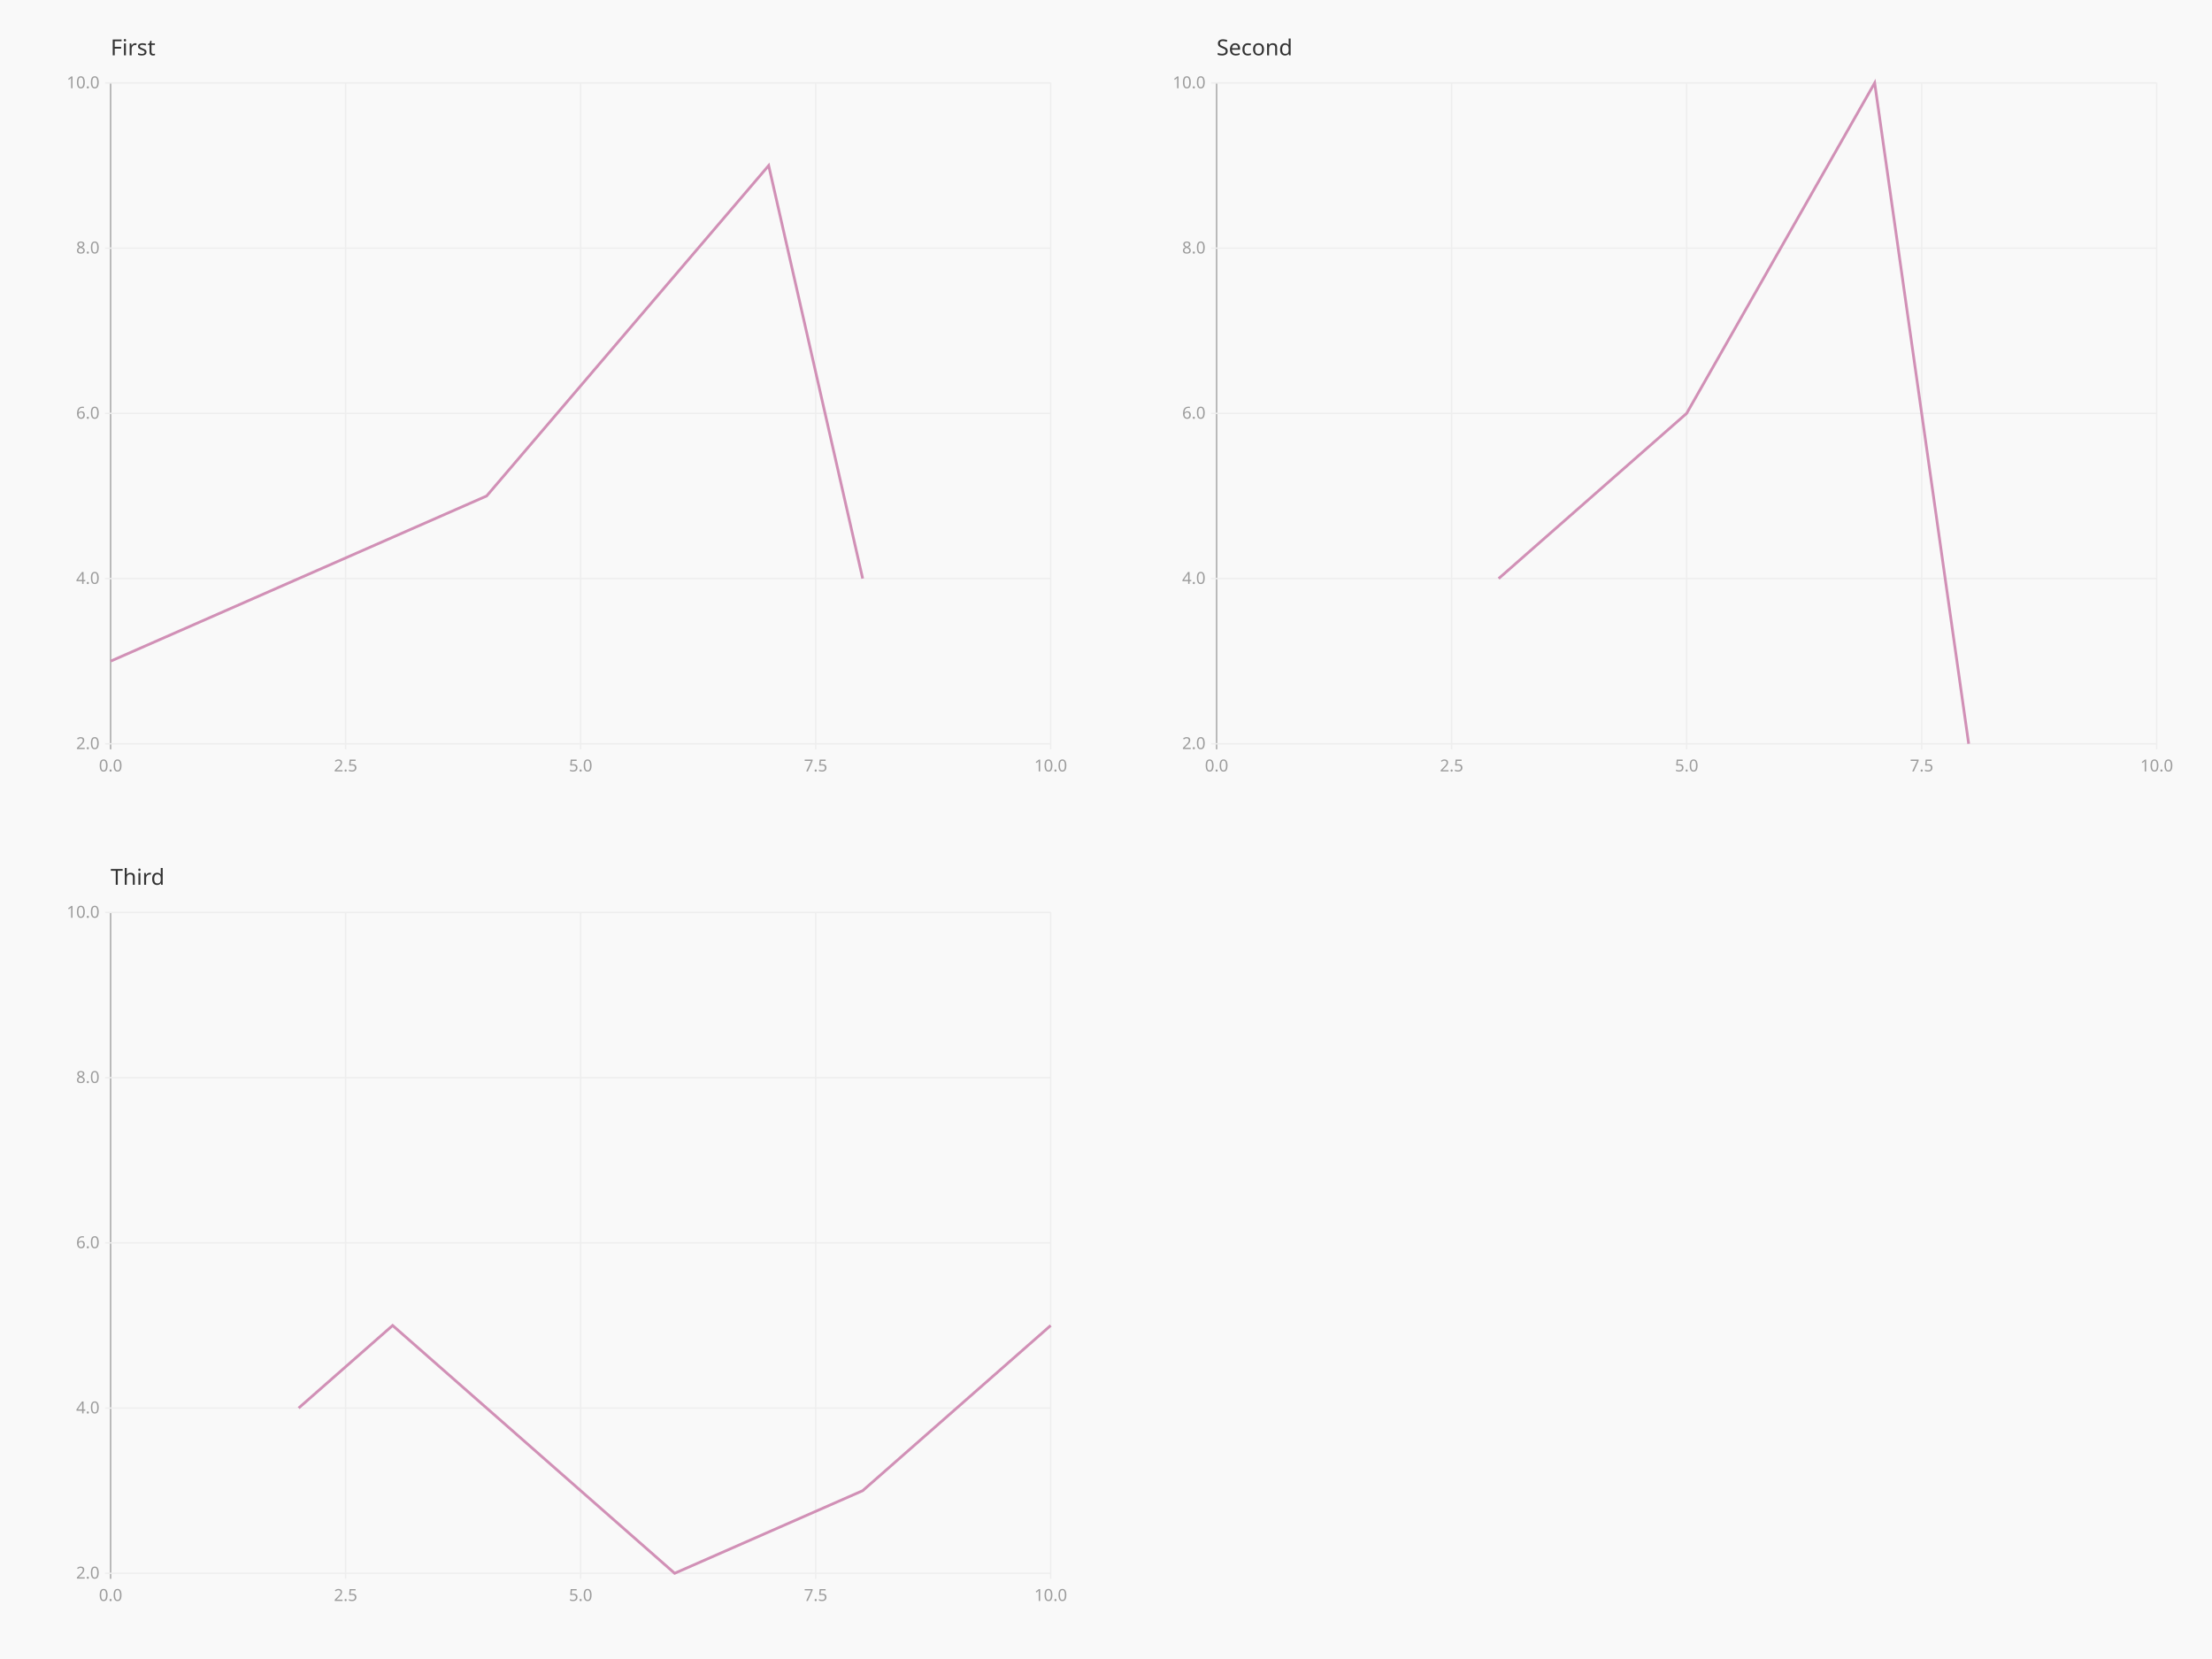
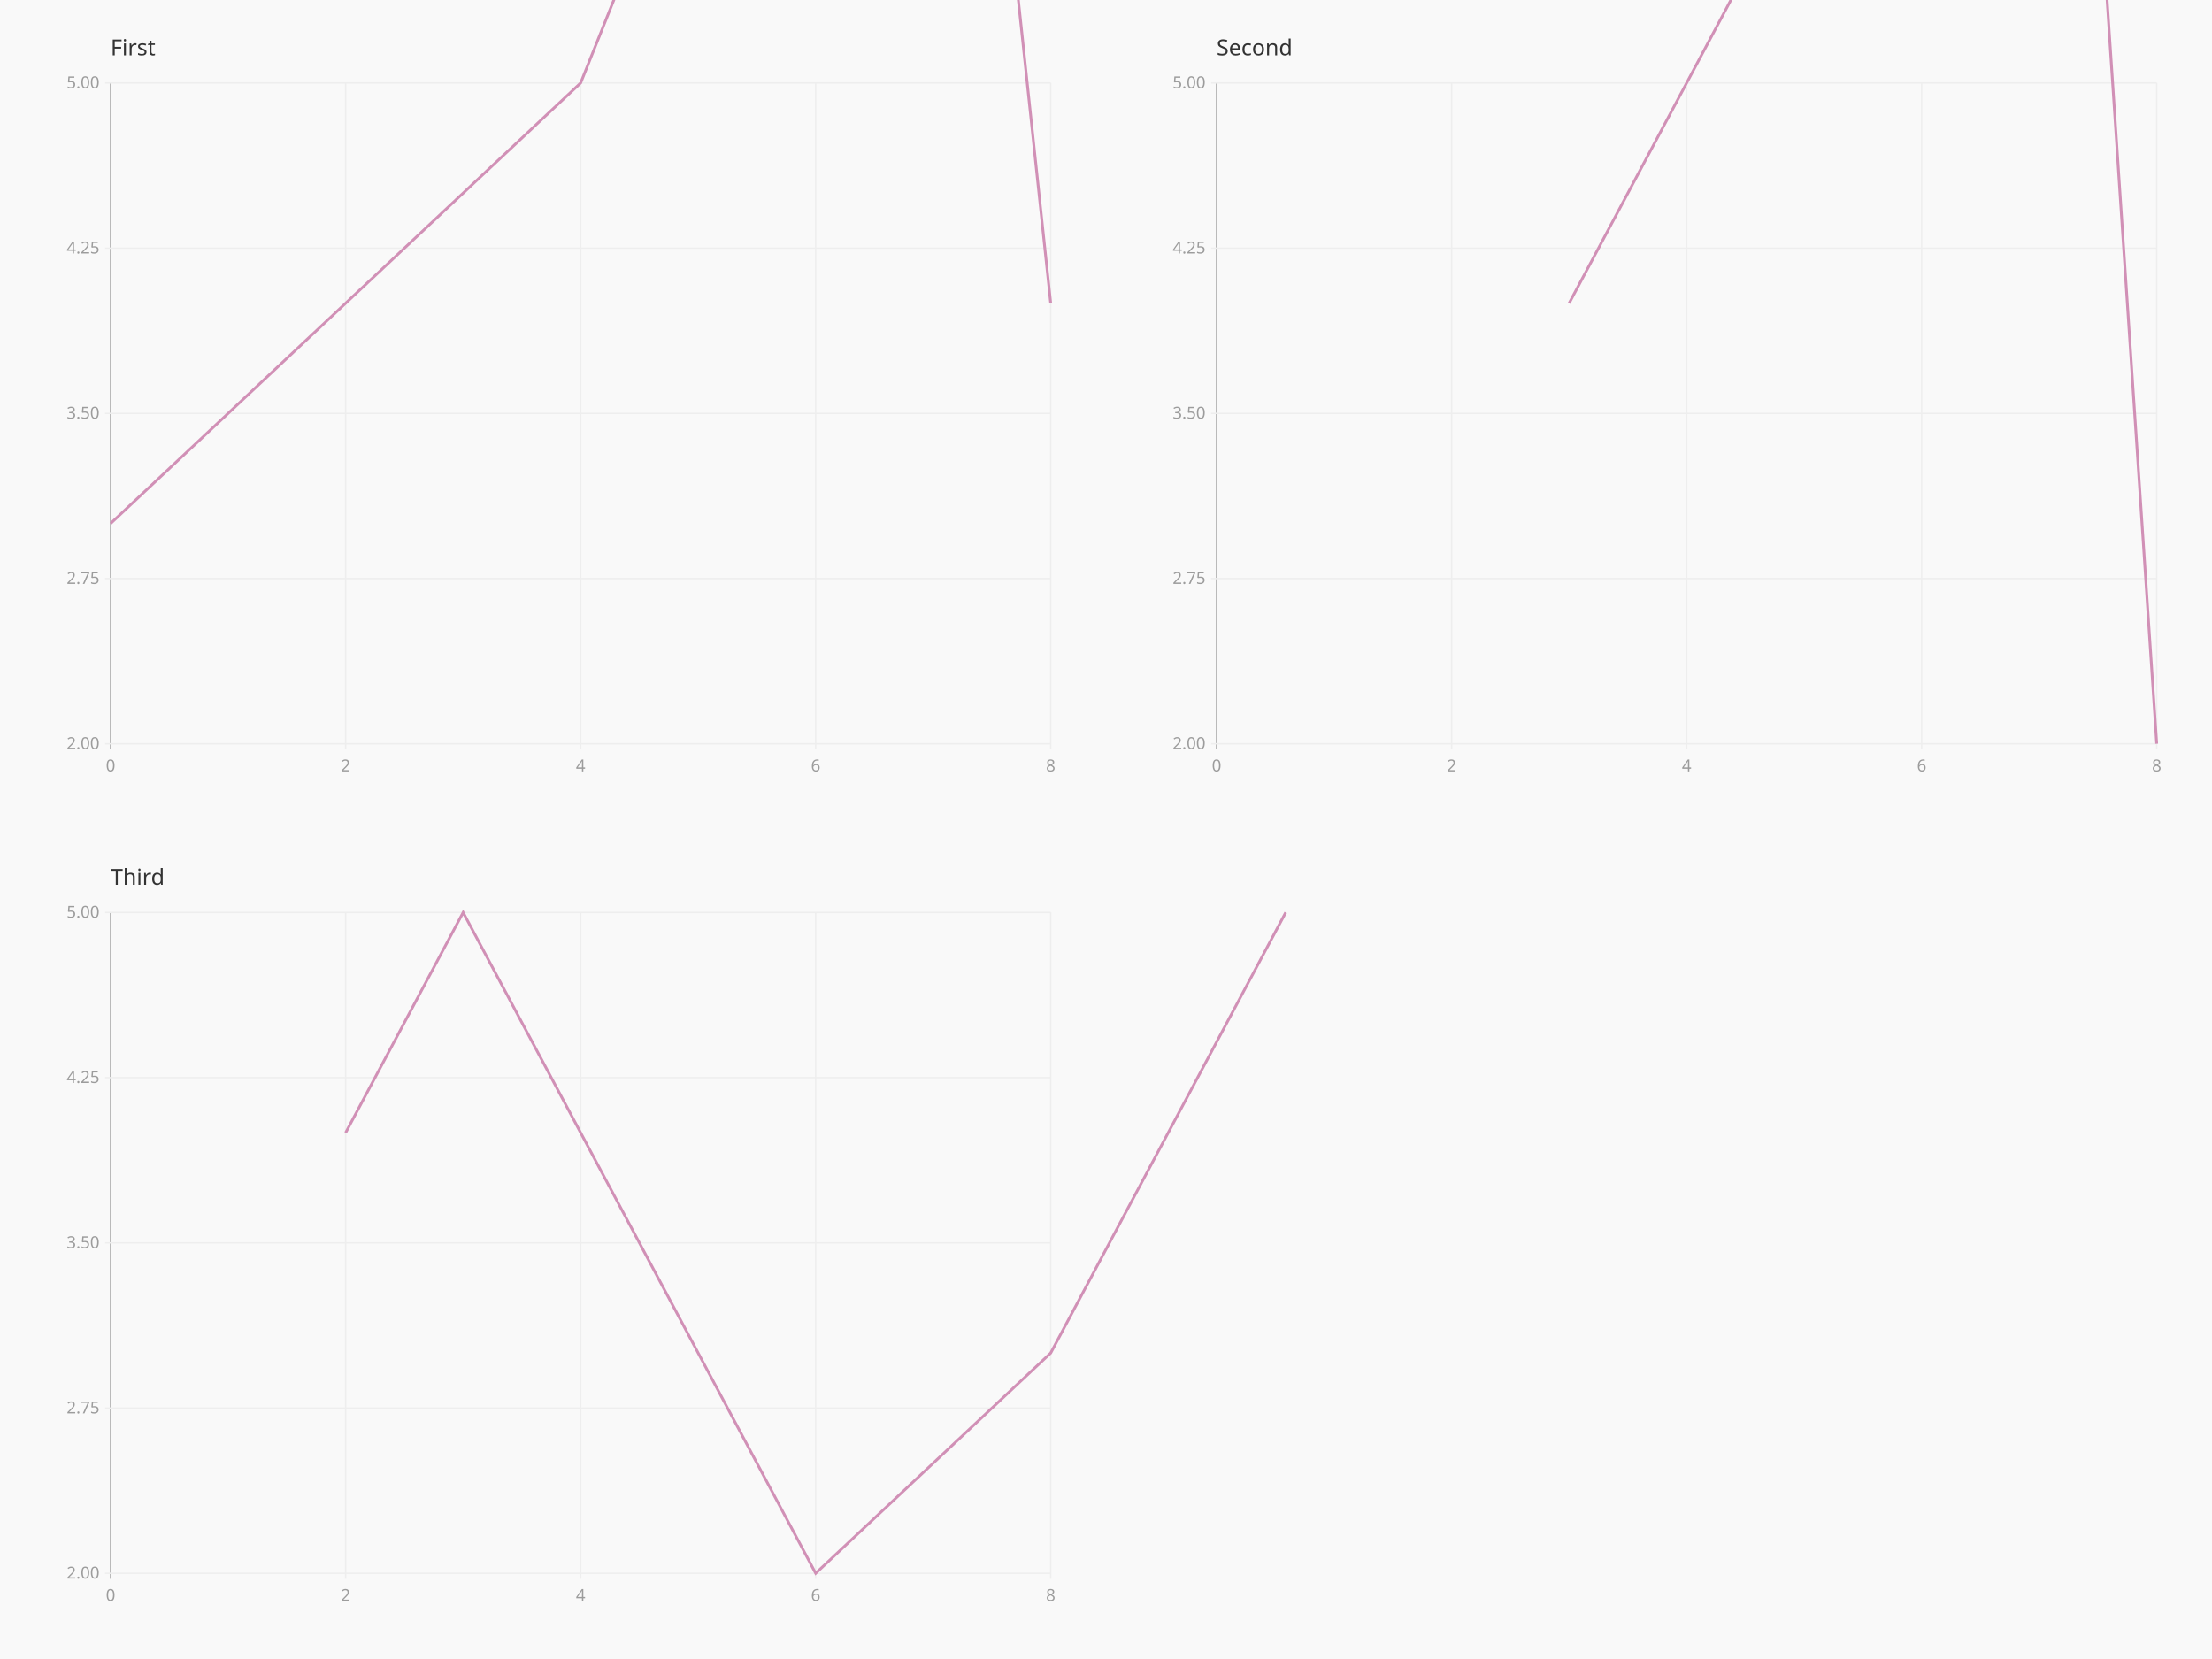
<svg xmlns="http://www.w3.org/2000/svg" height="1200" version="1.1" width="1600">
  <g>
    <rect fill="#f9f9f9" height="1200" width="1600" x="0" y="0" />
    <g>
      <g transform="translate(0 0)">
        <g>
          <rect fill="#f9f9f9" height="600.0" width="800.0" x="0" y="0" />
          <g transform="translate(40 40)">
            <g transform="translate(40 0)">
              <text fill="#333" font-family="Monaco" font-size="16" x="0" y="0">First</text>
            </g>
            <g transform="translate(0 20)">
              <g transform="translate(40 0)">
                <g class="axis bottom">
                  <text dy="1em" fill="#666" font-family="Monaco" text-anchor="middle" transform="" x="340.0" y="508.0" />
                  <g class="tick">
-                     <line stroke="#eee" stroke-width="1" x1="170.0" x2="170.0" y1="0" y2="482.0" />
-                     <text dy="1em" fill="#9c9c9c" font-family="Monaco" text-anchor="middle" x="170.0" y="486.0">2.5</text>
+                     <line stroke="#eee" stroke-width="1" x1="170.00" x2="170.00" y1="0" y2="482.0" />
+                     <text dy="1em" fill="#9c9c9c" font-family="Monaco" text-anchor="middle" x="170.00" y="486.0">2</text>
                  </g>
                  <g class="tick">
                    <line stroke="#eee" stroke-width="1" x1="340.0" x2="340.0" y1="0" y2="482.0" />
-                     <text dy="1em" fill="#9c9c9c" font-family="Monaco" text-anchor="middle" x="340.0" y="486.0">5.0</text>
-                   </g>
-                   <g class="tick">
-                     <line stroke="#eee" stroke-width="1" x1="510.0" x2="510.0" y1="0" y2="482.0" />
-                     <text dy="1em" fill="#9c9c9c" font-family="Monaco" text-anchor="middle" x="510.0" y="486.0">7.5</text>
-                   </g>
-                   <g class="tick">
-                     <line stroke="#eee" stroke-width="1" x1="680.0" x2="680.0" y1="0" y2="482.0" />
-                     <text dy="1em" fill="#9c9c9c" font-family="Monaco" text-anchor="middle" x="680.0" y="486.0">10.0</text>
-                   </g>
-                   <g class="tick">
-                     <line stroke="#a8a8a8" stroke-width="1" x1="0.0" x2="0.0" y1="0" y2="482.0" />
-                     <text dy="1em" fill="#9c9c9c" font-family="Monaco" text-anchor="middle" x="0.0" y="486.0">0.0</text>
+                     <text dy="1em" fill="#9c9c9c" font-family="Monaco" text-anchor="middle" x="340.0" y="486.0">4</text>
+                   </g>
+                   <g class="tick">
+                     <line stroke="#eee" stroke-width="1" x1="510.00" x2="510.00" y1="0" y2="482.0" />
+                     <text dy="1em" fill="#9c9c9c" font-family="Monaco" text-anchor="middle" x="510.00" y="486.0">6</text>
+                   </g>
+                   <g class="tick">
+                     <line stroke="#eee" stroke-width="1" x1="680" x2="680" y1="0" y2="482.0" />
+                     <text dy="1em" fill="#9c9c9c" font-family="Monaco" text-anchor="middle" x="680" y="486.0">8</text>
+                   </g>
+                   <g class="tick">
+                     <line stroke="#a8a8a8" stroke-width="1" x1="0" x2="0" y1="0" y2="482.0" />
+                     <text dy="1em" fill="#9c9c9c" font-family="Monaco" text-anchor="middle" x="0" y="486.0">0</text>
                  </g>
                </g>
                <g class="axis left">
                  <text dy="" fill="#666" font-family="Monaco" text-anchor="middle" transform="rotate(270 -40 239)" x="-40" y="239.0" />
                  <g class="tick">
-                     <line stroke="#eee" stroke-width="1" x1="-4" x2="680.0" y1="478.0" y2="478.0" />
-                     <text dy="0.32em" fill="#9c9c9c" font-family="Monaco" text-anchor="end" x="-8" y="478.0">2.0</text>
-                   </g>
-                   <g class="tick">
-                     <line stroke="#eee" stroke-width="1" x1="-4" x2="680.0" y1="358.5" y2="358.5" />
-                     <text dy="0.32em" fill="#9c9c9c" font-family="Monaco" text-anchor="end" x="-8" y="358.5">4.0</text>
-                   </g>
-                   <g class="tick">
-                     <line stroke="#eee" stroke-width="1" x1="-4" x2="680.0" y1="239.0" y2="239.0" />
-                     <text dy="0.32em" fill="#9c9c9c" font-family="Monaco" text-anchor="end" x="-8" y="239.0">6.0</text>
-                   </g>
-                   <g class="tick">
-                     <line stroke="#eee" stroke-width="1" x1="-4" x2="680.0" y1="119.5" y2="119.5" />
-                     <text dy="0.32em" fill="#9c9c9c" font-family="Monaco" text-anchor="end" x="-8" y="119.5">8.0</text>
-                   </g>
-                   <g class="tick">
-                     <line stroke="#eee" stroke-width="1" x1="-4" x2="680.0" y1="0.0" y2="0.0" />
-                     <text dy="0.32em" fill="#9c9c9c" font-family="Monaco" text-anchor="end" x="-8" y="0.0">10.0</text>
+                     <line stroke="#eee" stroke-width="1" x1="-4" x2="680.0" y1="478.00" y2="478.00" />
+                     <text dy="0.32em" fill="#9c9c9c" font-family="Monaco" text-anchor="end" x="-8" y="478.00">2.00</text>
+                   </g>
+                   <g class="tick">
+                     <line stroke="#eee" stroke-width="1" x1="-4" x2="680.0" y1="358.50" y2="358.50" />
+                     <text dy="0.32em" fill="#9c9c9c" font-family="Monaco" text-anchor="end" x="-8" y="358.50">2.75</text>
+                   </g>
+                   <g class="tick">
+                     <line stroke="#eee" stroke-width="1" x1="-4" x2="680.0" y1="239.00" y2="239.00" />
+                     <text dy="0.32em" fill="#9c9c9c" font-family="Monaco" text-anchor="end" x="-8" y="239.00">3.50</text>
+                   </g>
+                   <g class="tick">
+                     <line stroke="#eee" stroke-width="1" x1="-4" x2="680.0" y1="119.50" y2="119.50" />
+                     <text dy="0.32em" fill="#9c9c9c" font-family="Monaco" text-anchor="end" x="-8" y="119.50">4.25</text>
+                   </g>
+                   <g class="tick">
+                     <line stroke="#eee" stroke-width="1" x1="-4" x2="680.0" y1="0.00" y2="0.00" />
+                     <text dy="0.32em" fill="#9c9c9c" font-family="Monaco" text-anchor="end" x="-8" y="0.00">5.00</text>
                  </g>
                </g>
                <g>
                  <g class="series lines">
-                     <path d="M 0.0 418.25 L 272.0 298.75 L 476 59.75 L 544.0 358.5" fill="none" stroke="#d190b6" stroke-width="2" />
+                     <path d="M 0 318.667 L 340.0 0 L 595.000 -637.333 L 680 159.333" fill="none" stroke="#d190b6" stroke-width="2" />
                  </g>
                </g>
              </g>
            </g>
          </g>
        </g>
      </g>
      <g transform="translate(800 0)">
        <g>
          <rect fill="#f9f9f9" height="600.0" width="800.0" x="0" y="0" />
          <g transform="translate(40 40)">
            <g transform="translate(40 0)">
              <text fill="#333" font-family="Monaco" font-size="16" x="0" y="0">Second</text>
            </g>
            <g transform="translate(0 20)">
              <g transform="translate(40 0)">
                <g class="axis bottom">
                  <text dy="1em" fill="#666" font-family="Monaco" text-anchor="middle" transform="" x="340.0" y="508.0" />
                  <g class="tick">
-                     <line stroke="#eee" stroke-width="1" x1="170.0" x2="170.0" y1="0" y2="482.0" />
-                     <text dy="1em" fill="#9c9c9c" font-family="Monaco" text-anchor="middle" x="170.0" y="486.0">2.5</text>
+                     <line stroke="#eee" stroke-width="1" x1="170.00" x2="170.00" y1="0" y2="482.0" />
+                     <text dy="1em" fill="#9c9c9c" font-family="Monaco" text-anchor="middle" x="170.00" y="486.0">2</text>
                  </g>
                  <g class="tick">
                    <line stroke="#eee" stroke-width="1" x1="340.0" x2="340.0" y1="0" y2="482.0" />
-                     <text dy="1em" fill="#9c9c9c" font-family="Monaco" text-anchor="middle" x="340.0" y="486.0">5.0</text>
-                   </g>
-                   <g class="tick">
-                     <line stroke="#eee" stroke-width="1" x1="510.0" x2="510.0" y1="0" y2="482.0" />
-                     <text dy="1em" fill="#9c9c9c" font-family="Monaco" text-anchor="middle" x="510.0" y="486.0">7.5</text>
-                   </g>
-                   <g class="tick">
-                     <line stroke="#eee" stroke-width="1" x1="680.0" x2="680.0" y1="0" y2="482.0" />
-                     <text dy="1em" fill="#9c9c9c" font-family="Monaco" text-anchor="middle" x="680.0" y="486.0">10.0</text>
-                   </g>
-                   <g class="tick">
-                     <line stroke="#a8a8a8" stroke-width="1" x1="0.0" x2="0.0" y1="0" y2="482.0" />
-                     <text dy="1em" fill="#9c9c9c" font-family="Monaco" text-anchor="middle" x="0.0" y="486.0">0.0</text>
+                     <text dy="1em" fill="#9c9c9c" font-family="Monaco" text-anchor="middle" x="340.0" y="486.0">4</text>
+                   </g>
+                   <g class="tick">
+                     <line stroke="#eee" stroke-width="1" x1="510.00" x2="510.00" y1="0" y2="482.0" />
+                     <text dy="1em" fill="#9c9c9c" font-family="Monaco" text-anchor="middle" x="510.00" y="486.0">6</text>
+                   </g>
+                   <g class="tick">
+                     <line stroke="#eee" stroke-width="1" x1="680" x2="680" y1="0" y2="482.0" />
+                     <text dy="1em" fill="#9c9c9c" font-family="Monaco" text-anchor="middle" x="680" y="486.0">8</text>
+                   </g>
+                   <g class="tick">
+                     <line stroke="#a8a8a8" stroke-width="1" x1="0" x2="0" y1="0" y2="482.0" />
+                     <text dy="1em" fill="#9c9c9c" font-family="Monaco" text-anchor="middle" x="0" y="486.0">0</text>
                  </g>
                </g>
                <g class="axis left">
                  <text dy="" fill="#666" font-family="Monaco" text-anchor="middle" transform="rotate(270 -40 239)" x="-40" y="239.0" />
                  <g class="tick">
-                     <line stroke="#eee" stroke-width="1" x1="-4" x2="680.0" y1="478.0" y2="478.0" />
-                     <text dy="0.32em" fill="#9c9c9c" font-family="Monaco" text-anchor="end" x="-8" y="478.0">2.0</text>
-                   </g>
-                   <g class="tick">
-                     <line stroke="#eee" stroke-width="1" x1="-4" x2="680.0" y1="358.5" y2="358.5" />
-                     <text dy="0.32em" fill="#9c9c9c" font-family="Monaco" text-anchor="end" x="-8" y="358.5">4.0</text>
-                   </g>
-                   <g class="tick">
-                     <line stroke="#eee" stroke-width="1" x1="-4" x2="680.0" y1="239.0" y2="239.0" />
-                     <text dy="0.32em" fill="#9c9c9c" font-family="Monaco" text-anchor="end" x="-8" y="239.0">6.0</text>
-                   </g>
-                   <g class="tick">
-                     <line stroke="#eee" stroke-width="1" x1="-4" x2="680.0" y1="119.5" y2="119.5" />
-                     <text dy="0.32em" fill="#9c9c9c" font-family="Monaco" text-anchor="end" x="-8" y="119.5">8.0</text>
-                   </g>
-                   <g class="tick">
-                     <line stroke="#eee" stroke-width="1" x1="-4" x2="680.0" y1="0.0" y2="0.0" />
-                     <text dy="0.32em" fill="#9c9c9c" font-family="Monaco" text-anchor="end" x="-8" y="0.0">10.0</text>
+                     <line stroke="#eee" stroke-width="1" x1="-4" x2="680.0" y1="478.00" y2="478.00" />
+                     <text dy="0.32em" fill="#9c9c9c" font-family="Monaco" text-anchor="end" x="-8" y="478.00">2.00</text>
+                   </g>
+                   <g class="tick">
+                     <line stroke="#eee" stroke-width="1" x1="-4" x2="680.0" y1="358.50" y2="358.50" />
+                     <text dy="0.32em" fill="#9c9c9c" font-family="Monaco" text-anchor="end" x="-8" y="358.50">2.75</text>
+                   </g>
+                   <g class="tick">
+                     <line stroke="#eee" stroke-width="1" x1="-4" x2="680.0" y1="239.00" y2="239.00" />
+                     <text dy="0.32em" fill="#9c9c9c" font-family="Monaco" text-anchor="end" x="-8" y="239.00">3.50</text>
+                   </g>
+                   <g class="tick">
+                     <line stroke="#eee" stroke-width="1" x1="-4" x2="680.0" y1="119.50" y2="119.50" />
+                     <text dy="0.32em" fill="#9c9c9c" font-family="Monaco" text-anchor="end" x="-8" y="119.50">4.25</text>
+                   </g>
+                   <g class="tick">
+                     <line stroke="#eee" stroke-width="1" x1="-4" x2="680.0" y1="0.00" y2="0.00" />
+                     <text dy="0.32em" fill="#9c9c9c" font-family="Monaco" text-anchor="end" x="-8" y="0.00">5.00</text>
                  </g>
                </g>
                <g>
                  <g class="series lines">
-                     <path d="M 204.0 358.5 L 204.0 358.5 L 340.0 239.0 L 476 0.0 L 544.0 478.0" fill="none" stroke="#d190b6" stroke-width="2" />
+                     <path d="M 255.000 159.333 L 255.000 159.333 L 425.000 -159.333 L 595.000 -796.667 L 680 478" fill="none" stroke="#d190b6" stroke-width="2" />
                  </g>
                </g>
              </g>
            </g>
          </g>
        </g>
      </g>
      <g transform="translate(0 600)">
        <g>
          <rect fill="#f9f9f9" height="600.0" width="800.0" x="0" y="0" />
          <g transform="translate(40 40)">
            <g transform="translate(40 0)">
              <text fill="#333" font-family="Monaco" font-size="16" x="0" y="0">Third</text>
            </g>
            <g transform="translate(0 20)">
              <g transform="translate(40 0)">
                <g class="axis bottom">
                  <text dy="1em" fill="#666" font-family="Monaco" text-anchor="middle" transform="" x="340.0" y="508.0" />
                  <g class="tick">
-                     <line stroke="#eee" stroke-width="1" x1="170.0" x2="170.0" y1="0" y2="482.0" />
-                     <text dy="1em" fill="#9c9c9c" font-family="Monaco" text-anchor="middle" x="170.0" y="486.0">2.5</text>
+                     <line stroke="#eee" stroke-width="1" x1="170.00" x2="170.00" y1="0" y2="482.0" />
+                     <text dy="1em" fill="#9c9c9c" font-family="Monaco" text-anchor="middle" x="170.00" y="486.0">2</text>
                  </g>
                  <g class="tick">
                    <line stroke="#eee" stroke-width="1" x1="340.0" x2="340.0" y1="0" y2="482.0" />
-                     <text dy="1em" fill="#9c9c9c" font-family="Monaco" text-anchor="middle" x="340.0" y="486.0">5.0</text>
-                   </g>
-                   <g class="tick">
-                     <line stroke="#eee" stroke-width="1" x1="510.0" x2="510.0" y1="0" y2="482.0" />
-                     <text dy="1em" fill="#9c9c9c" font-family="Monaco" text-anchor="middle" x="510.0" y="486.0">7.5</text>
-                   </g>
-                   <g class="tick">
-                     <line stroke="#eee" stroke-width="1" x1="680.0" x2="680.0" y1="0" y2="482.0" />
-                     <text dy="1em" fill="#9c9c9c" font-family="Monaco" text-anchor="middle" x="680.0" y="486.0">10.0</text>
-                   </g>
-                   <g class="tick">
-                     <line stroke="#a8a8a8" stroke-width="1" x1="0.0" x2="0.0" y1="0" y2="482.0" />
-                     <text dy="1em" fill="#9c9c9c" font-family="Monaco" text-anchor="middle" x="0.0" y="486.0">0.0</text>
+                     <text dy="1em" fill="#9c9c9c" font-family="Monaco" text-anchor="middle" x="340.0" y="486.0">4</text>
+                   </g>
+                   <g class="tick">
+                     <line stroke="#eee" stroke-width="1" x1="510.00" x2="510.00" y1="0" y2="482.0" />
+                     <text dy="1em" fill="#9c9c9c" font-family="Monaco" text-anchor="middle" x="510.00" y="486.0">6</text>
+                   </g>
+                   <g class="tick">
+                     <line stroke="#eee" stroke-width="1" x1="680" x2="680" y1="0" y2="482.0" />
+                     <text dy="1em" fill="#9c9c9c" font-family="Monaco" text-anchor="middle" x="680" y="486.0">8</text>
+                   </g>
+                   <g class="tick">
+                     <line stroke="#a8a8a8" stroke-width="1" x1="0" x2="0" y1="0" y2="482.0" />
+                     <text dy="1em" fill="#9c9c9c" font-family="Monaco" text-anchor="middle" x="0" y="486.0">0</text>
                  </g>
                </g>
                <g class="axis left">
                  <text dy="" fill="#666" font-family="Monaco" text-anchor="middle" transform="rotate(270 -40 239)" x="-40" y="239.0" />
                  <g class="tick">
-                     <line stroke="#eee" stroke-width="1" x1="-4" x2="680.0" y1="478.0" y2="478.0" />
-                     <text dy="0.32em" fill="#9c9c9c" font-family="Monaco" text-anchor="end" x="-8" y="478.0">2.0</text>
-                   </g>
-                   <g class="tick">
-                     <line stroke="#eee" stroke-width="1" x1="-4" x2="680.0" y1="358.5" y2="358.5" />
-                     <text dy="0.32em" fill="#9c9c9c" font-family="Monaco" text-anchor="end" x="-8" y="358.5">4.0</text>
-                   </g>
-                   <g class="tick">
-                     <line stroke="#eee" stroke-width="1" x1="-4" x2="680.0" y1="239.0" y2="239.0" />
-                     <text dy="0.32em" fill="#9c9c9c" font-family="Monaco" text-anchor="end" x="-8" y="239.0">6.0</text>
-                   </g>
-                   <g class="tick">
-                     <line stroke="#eee" stroke-width="1" x1="-4" x2="680.0" y1="119.5" y2="119.5" />
-                     <text dy="0.32em" fill="#9c9c9c" font-family="Monaco" text-anchor="end" x="-8" y="119.5">8.0</text>
-                   </g>
-                   <g class="tick">
-                     <line stroke="#eee" stroke-width="1" x1="-4" x2="680.0" y1="0.0" y2="0.0" />
-                     <text dy="0.32em" fill="#9c9c9c" font-family="Monaco" text-anchor="end" x="-8" y="0.0">10.0</text>
+                     <line stroke="#eee" stroke-width="1" x1="-4" x2="680.0" y1="478.00" y2="478.00" />
+                     <text dy="0.32em" fill="#9c9c9c" font-family="Monaco" text-anchor="end" x="-8" y="478.00">2.00</text>
+                   </g>
+                   <g class="tick">
+                     <line stroke="#eee" stroke-width="1" x1="-4" x2="680.0" y1="358.50" y2="358.50" />
+                     <text dy="0.32em" fill="#9c9c9c" font-family="Monaco" text-anchor="end" x="-8" y="358.50">2.75</text>
+                   </g>
+                   <g class="tick">
+                     <line stroke="#eee" stroke-width="1" x1="-4" x2="680.0" y1="239.00" y2="239.00" />
+                     <text dy="0.32em" fill="#9c9c9c" font-family="Monaco" text-anchor="end" x="-8" y="239.00">3.50</text>
+                   </g>
+                   <g class="tick">
+                     <line stroke="#eee" stroke-width="1" x1="-4" x2="680.0" y1="119.50" y2="119.50" />
+                     <text dy="0.32em" fill="#9c9c9c" font-family="Monaco" text-anchor="end" x="-8" y="119.50">4.25</text>
+                   </g>
+                   <g class="tick">
+                     <line stroke="#eee" stroke-width="1" x1="-4" x2="680.0" y1="0.00" y2="0.00" />
+                     <text dy="0.32em" fill="#9c9c9c" font-family="Monaco" text-anchor="end" x="-8" y="0.00">5.00</text>
                  </g>
                </g>
                <g>
                  <g class="series lines">
-                     <path d="M 136.0 358.5 L 204.0 298.75 L 408.0 478.0 L 544.0 418.25 L 680.0 298.75" fill="none" stroke="#d190b6" stroke-width="2" />
+                     <path d="M 170.00 159.333 L 255.000 0 L 510.00 478 L 680 318.667 L 850.00 0" fill="none" stroke="#d190b6" stroke-width="2" />
                  </g>
                </g>
              </g>
            </g>
          </g>
        </g>
      </g>
    </g>
  </g>
</svg>
